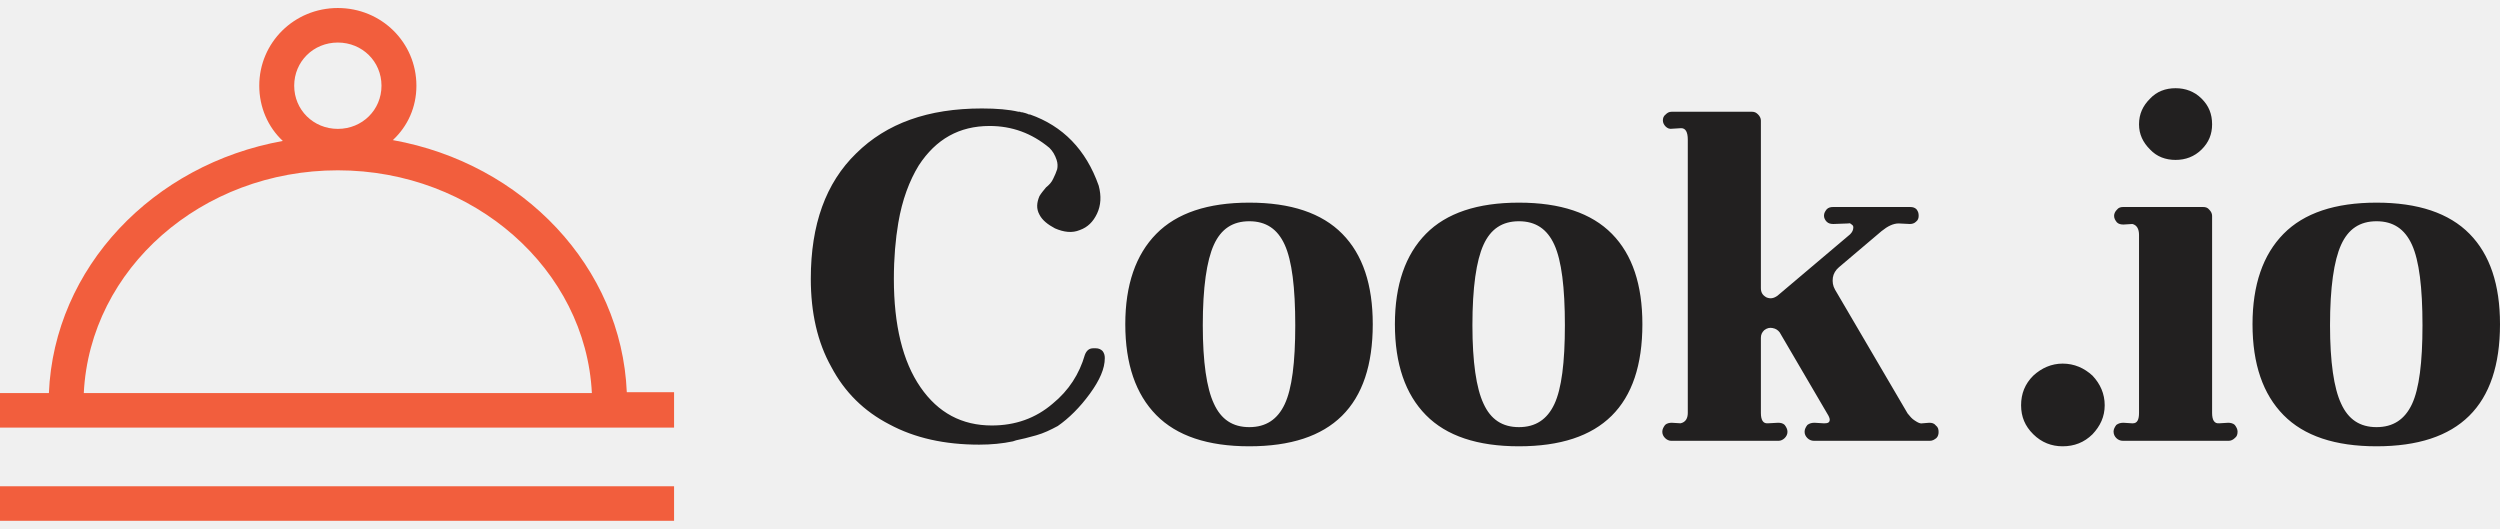
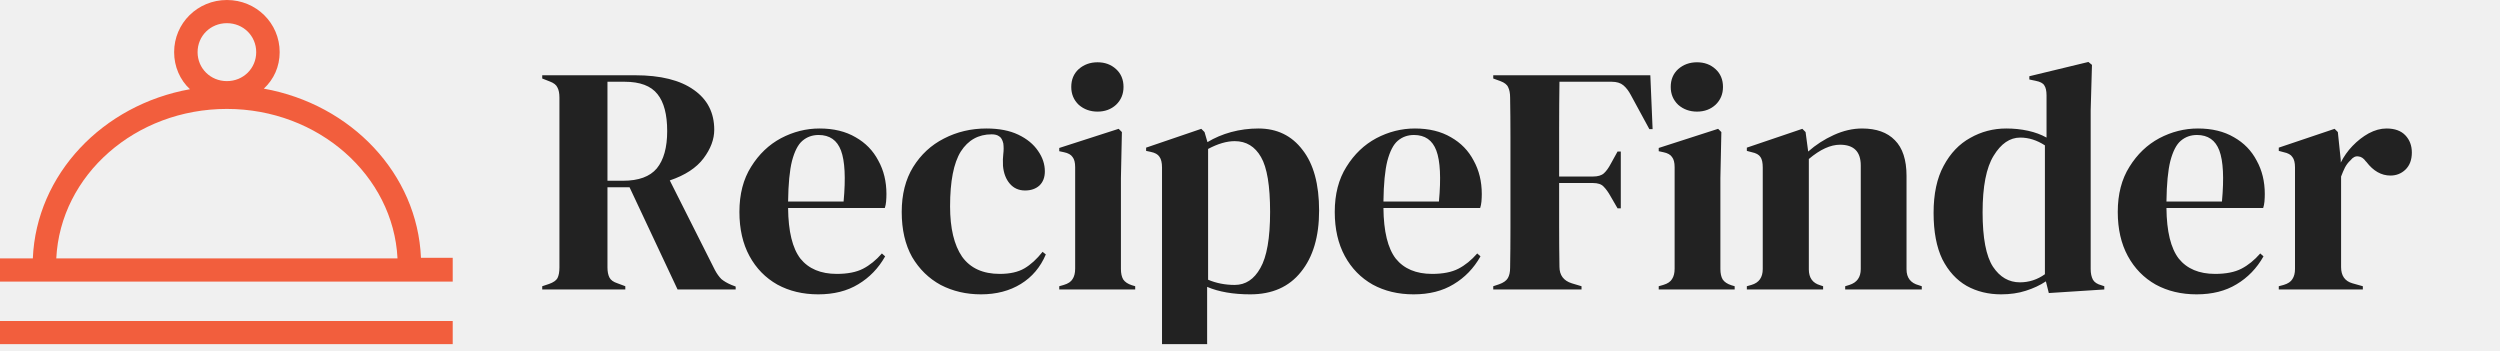
- <svg xmlns="http://www.w3.org/2000/svg" width="156" height="33" viewBox="0 0 156 33" fill="none">
-   <g clip-path="url(#clip0_196_4958)">
-     <path d="M42.062 24.473H39.112C38.785 16.662 32.629 10.197 24.513 8.742C25.439 7.88 25.984 6.695 25.984 5.348C25.984 2.655 23.805 0.5 21.081 0.5C18.358 0.5 16.178 2.655 16.178 5.348C16.178 6.695 16.723 7.934 17.649 8.796C9.533 10.251 3.377 16.715 3.051 24.527H1.77479e-05C2.37698e-05 25.604 2.37698e-05 25.012 2.37698e-05 25.604C2.37698e-05 26.197 0 25.785 1.77479e-05 26.682H42.062C42.062 26.193 42.062 26.378 42.062 25.785C42.062 25.192 42.062 24.969 42.062 24.473ZM21.081 2.655C22.606 2.655 23.805 3.84 23.805 5.348C23.805 6.857 22.606 8.042 21.081 8.042C19.556 8.042 18.358 6.857 18.358 5.348C18.358 3.84 19.556 2.655 21.081 2.655ZM21.081 10.628C29.579 10.628 36.551 16.823 36.933 24.527H5.229C5.611 16.769 12.583 10.628 21.081 10.628Z" fill="#F25E3D" />
-     <path d="M42.062 30.345H0C0 30.679 3.85157e-05 30.83 3.85157e-05 31.423C3.85157e-05 32.015 0 31.902 3.37719e-05 32.5H42.062C42.062 31.902 42.062 32.087 42.062 31.494C42.062 30.902 42.062 31.087 42.062 30.345Z" fill="#F25E3D" />
-     <path d="M68.387 21.733C68.559 21.733 68.698 21.801 68.801 21.904C68.905 22.04 68.939 22.177 68.939 22.348C68.939 22.997 68.628 23.715 68.007 24.569C67.385 25.423 66.694 26.106 66.003 26.584C65.554 26.824 65.139 27.029 64.655 27.165C64.172 27.302 63.757 27.404 63.412 27.473C63.343 27.507 63.273 27.507 63.204 27.541C62.548 27.678 61.857 27.746 61.097 27.746C58.955 27.746 57.09 27.336 55.5 26.482C53.911 25.662 52.702 24.466 51.873 22.895C51.009 21.357 50.594 19.512 50.594 17.394C50.594 14.011 51.527 11.415 53.427 9.569C55.328 7.69 57.919 6.768 61.27 6.768C62.203 6.768 62.963 6.836 63.55 6.973H63.654C63.688 7.007 63.723 7.007 63.792 7.007C63.93 7.041 64.068 7.075 64.206 7.144H64.241H64.275C66.314 7.861 67.765 9.33 68.559 11.585C68.732 12.235 68.698 12.815 68.456 13.328C68.214 13.84 67.868 14.182 67.385 14.353C66.901 14.558 66.383 14.489 65.83 14.25C65.381 14.011 65.035 13.738 64.863 13.396C64.655 13.02 64.69 12.645 64.863 12.235C64.966 12.064 65.105 11.893 65.277 11.688C65.45 11.551 65.623 11.38 65.726 11.141C65.83 10.936 65.899 10.765 65.968 10.56C66.003 10.389 66.003 10.184 65.934 9.979C65.83 9.672 65.692 9.433 65.485 9.228C64.379 8.305 63.135 7.861 61.753 7.861C59.853 7.861 58.402 8.681 57.331 10.321C56.744 11.278 56.295 12.474 56.053 13.909C55.88 14.934 55.777 16.095 55.777 17.394C55.777 20.298 56.329 22.553 57.435 24.159C58.541 25.765 60.026 26.55 61.892 26.55C63.343 26.55 64.621 26.106 65.692 25.184C66.694 24.364 67.35 23.339 67.696 22.143C67.799 21.869 67.972 21.733 68.214 21.733H68.387ZM72.152 14.592C73.431 13.294 75.365 12.645 77.956 12.645C80.547 12.645 82.482 13.294 83.76 14.592C85.039 15.89 85.66 17.77 85.66 20.23C85.66 25.32 83.104 27.849 77.956 27.849C75.365 27.849 73.431 27.2 72.152 25.901C70.874 24.603 70.218 22.724 70.218 20.23C70.218 17.77 70.874 15.89 72.152 14.592ZM75.745 25.184C76.194 26.174 76.92 26.653 77.956 26.653C78.993 26.653 79.718 26.174 80.167 25.218C80.617 24.261 80.824 22.621 80.824 20.298C80.824 17.94 80.617 16.266 80.167 15.275C79.718 14.284 78.993 13.806 77.956 13.806C76.92 13.806 76.194 14.284 75.745 15.275C75.296 16.266 75.054 17.94 75.054 20.298C75.054 22.587 75.296 24.227 75.745 25.184ZM88.977 14.592C90.255 13.294 92.19 12.645 94.781 12.645C97.372 12.645 99.307 13.294 100.585 14.592C101.863 15.89 102.485 17.77 102.485 20.23C102.485 25.32 99.929 27.849 94.781 27.849C92.19 27.849 90.255 27.2 88.977 25.901C87.699 24.603 87.042 22.724 87.042 20.23C87.042 17.77 87.699 15.89 88.977 14.592ZM92.57 25.184C93.019 26.174 93.745 26.653 94.781 26.653C95.818 26.653 96.543 26.174 96.992 25.218C97.441 24.261 97.649 22.621 97.649 20.298C97.649 17.94 97.441 16.266 96.992 15.275C96.543 14.284 95.818 13.806 94.781 13.806C93.745 13.806 93.019 14.284 92.57 15.275C92.121 16.266 91.879 17.94 91.879 20.298C91.879 22.587 92.121 24.227 92.57 25.184ZM120.968 26.96C120.968 26.79 120.934 26.653 120.796 26.55C120.692 26.414 120.554 26.38 120.381 26.38L119.967 26.414C119.828 26.448 119.69 26.38 119.483 26.243C119.31 26.14 119.172 25.97 119.034 25.799L114.508 18.077C114.37 17.838 114.335 17.599 114.37 17.325C114.404 17.086 114.543 16.847 114.75 16.676L117.41 14.421C117.79 14.114 118.135 13.943 118.481 13.943L119.172 13.977C119.31 13.977 119.448 13.943 119.552 13.84C119.69 13.738 119.725 13.601 119.725 13.464C119.725 13.294 119.69 13.191 119.586 13.055C119.483 12.952 119.345 12.918 119.206 12.918H114.37C114.232 12.918 114.093 12.952 113.99 13.055C113.886 13.191 113.817 13.294 113.817 13.464C113.817 13.601 113.886 13.738 113.99 13.84C114.093 13.943 114.232 13.977 114.404 13.977L115.337 13.943C115.406 13.909 115.475 13.943 115.544 14.011C115.613 14.045 115.648 14.114 115.648 14.182C115.648 14.353 115.579 14.489 115.441 14.626L110.915 18.453C110.673 18.624 110.466 18.658 110.224 18.555C109.982 18.419 109.879 18.248 109.879 17.974V7.519C109.879 7.383 109.809 7.246 109.706 7.144C109.602 7.041 109.499 6.973 109.326 6.973H104.316C104.144 6.973 104.04 7.041 103.936 7.144C103.798 7.246 103.764 7.383 103.764 7.519C103.764 7.656 103.833 7.793 103.936 7.895C104.04 7.998 104.178 8.066 104.351 8.032L104.904 7.998C105.18 7.998 105.318 8.237 105.318 8.715V25.765C105.318 26.106 105.18 26.345 104.869 26.414L104.316 26.38C104.178 26.38 104.005 26.414 103.902 26.516C103.798 26.653 103.729 26.79 103.729 26.926V26.96C103.729 27.097 103.798 27.234 103.902 27.336C104.005 27.439 104.144 27.507 104.282 27.507H110.984C111.122 27.507 111.26 27.439 111.364 27.336C111.468 27.234 111.537 27.097 111.537 26.96V26.926C111.537 26.79 111.468 26.653 111.364 26.516C111.26 26.414 111.122 26.38 110.95 26.38L110.328 26.414C110.017 26.448 109.879 26.209 109.879 25.765V21.084C109.879 20.879 109.948 20.742 110.086 20.605C110.259 20.469 110.431 20.434 110.604 20.469C110.811 20.503 110.95 20.605 111.053 20.742L114.093 25.935C114.162 26.072 114.197 26.174 114.162 26.277C114.128 26.38 114.024 26.414 113.852 26.414H113.782L113.23 26.38C113.057 26.38 112.919 26.414 112.781 26.516C112.677 26.653 112.608 26.79 112.608 26.926V26.96C112.608 27.097 112.677 27.234 112.781 27.336C112.884 27.439 113.022 27.507 113.195 27.507H120.416C120.588 27.507 120.692 27.439 120.83 27.336C120.934 27.234 120.968 27.097 120.968 26.96ZM131.333 25.286C131.333 24.569 131.056 23.954 130.573 23.441C130.054 22.963 129.433 22.689 128.707 22.689C128.016 22.689 127.394 22.963 126.876 23.441C126.358 23.954 126.116 24.569 126.116 25.286C126.116 26.004 126.358 26.584 126.876 27.097C127.394 27.61 128.016 27.849 128.707 27.849C129.433 27.849 130.054 27.61 130.573 27.097C131.056 26.584 131.333 26.004 131.333 25.286ZM135.755 9.979C135.133 9.979 134.58 9.774 134.166 9.33C133.717 8.886 133.475 8.374 133.475 7.759C133.475 7.109 133.717 6.597 134.166 6.153C134.58 5.709 135.133 5.504 135.755 5.504C136.377 5.504 136.929 5.709 137.379 6.153C137.828 6.597 138.035 7.109 138.035 7.759C138.035 8.374 137.828 8.886 137.379 9.33C136.929 9.774 136.377 9.979 135.755 9.979ZM139.037 26.38C139.175 26.38 139.348 26.414 139.451 26.516C139.555 26.653 139.624 26.79 139.624 26.926C139.624 27.097 139.59 27.234 139.451 27.336C139.348 27.439 139.21 27.507 139.071 27.507H132.473C132.3 27.507 132.162 27.439 132.058 27.336C131.955 27.234 131.886 27.097 131.886 26.926C131.886 26.79 131.955 26.653 132.058 26.516C132.196 26.414 132.335 26.38 132.507 26.38L133.026 26.414H133.095C133.371 26.414 133.475 26.174 133.475 25.765V14.66C133.475 14.284 133.337 14.045 133.06 13.977L132.507 14.011C132.335 14.011 132.196 13.977 132.093 13.874C131.989 13.738 131.92 13.635 131.92 13.464C131.92 13.328 131.989 13.191 132.093 13.089C132.196 12.952 132.335 12.918 132.473 12.918H137.482C137.62 12.918 137.759 12.952 137.862 13.089C137.966 13.191 138.035 13.328 138.035 13.464V25.765C138.035 26.209 138.173 26.448 138.484 26.414L139.037 26.38ZM142.492 14.592C143.77 13.294 145.705 12.645 148.296 12.645C150.887 12.645 152.821 13.294 154.1 14.592C155.378 15.89 156 17.77 156 20.23C156 25.32 153.443 27.849 148.296 27.849C145.705 27.849 143.77 27.2 142.492 25.901C141.213 24.603 140.557 22.724 140.557 20.23C140.557 17.77 141.213 15.89 142.492 14.592ZM146.085 25.184C146.534 26.174 147.259 26.653 148.296 26.653C149.332 26.653 150.058 26.174 150.507 25.218C150.956 24.261 151.163 22.621 151.163 20.298C151.163 17.94 150.956 16.266 150.507 15.275C150.058 14.284 149.332 13.806 148.296 13.806C147.259 13.806 146.534 14.284 146.085 15.275C145.636 16.266 145.394 17.94 145.394 20.298C145.394 22.587 145.636 24.227 146.085 25.184Z" fill="#222020" />
+ <svg xmlns="http://www.w3.org/2000/svg" width="285" height="40" viewBox="0 0 285 40" fill="none">
+   <g clip-path="url(#clip0_604_828)">
+     <path d="M51.61 29.392H47.99C47.589 19.815 40.036 11.889 30.077 10.105C31.214 9.049 31.882 7.596 31.882 5.944C31.882 2.642 29.208 0 25.866 0C22.525 0 19.851 2.642 19.851 5.944C19.851 7.596 20.519 9.115 21.656 10.171C11.697 11.955 4.144 19.881 3.743 29.458H-3.92585e-05C-3.18696e-05 30.779 -3.18696e-05 30.052 -3.18696e-05 30.779C-3.18696e-05 31.505 -6.10352e-05 31 -3.92585e-05 32.1H51.61C51.61 31.5 51.61 31.727 51.61 31C51.61 30.273 51.61 30 51.61 29.392ZM25.866 2.642C27.738 2.642 29.208 4.095 29.208 5.944C29.208 7.794 27.738 9.247 25.866 9.247C23.995 9.247 22.525 7.794 22.525 5.944C22.525 4.095 23.995 2.642 25.866 2.642ZM25.866 12.417C36.293 12.417 44.849 20.013 45.316 29.458H6.416C6.884 19.947 15.44 12.417 25.866 12.417Z" fill="#F25E3D" />
+     <path d="M51.61 36.591H-6.10352e-05C-6.10352e-05 37 -1.37764e-05 37.185 -1.37764e-05 37.912C-1.37764e-05 38.638 -6.10352e-05 38.5 -1.9597e-05 39.233H51.61C51.61 38.5 51.61 38.727 51.61 38C51.61 37.273 51.61 37.5 51.61 36.591Z" fill="#F25E3D" />
+     <path d="M61.814 33V32.63L62.591 32.371C63.084 32.198 63.405 31.976 63.553 31.705C63.701 31.409 63.775 31.002 63.775 30.484V11.133C63.775 10.64 63.701 10.257 63.553 9.986C63.43 9.69 63.134 9.456 62.665 9.283L61.814 8.95V8.58H72.396C75.307 8.58 77.539 9.135 79.093 10.245C80.647 11.33 81.424 12.847 81.424 14.796C81.424 15.881 81.017 16.967 80.203 18.052C79.389 19.137 78.106 19.976 76.355 20.568L81.498 30.78C81.72 31.199 81.967 31.545 82.238 31.816C82.534 32.063 82.916 32.285 83.385 32.482L83.866 32.667V33H77.243L71.767 21.345H69.251V30.484C69.251 30.953 69.325 31.335 69.473 31.631C69.621 31.927 69.929 32.149 70.398 32.297L71.286 32.63V33H61.814ZM69.251 20.605H71.027C72.803 20.605 74.086 20.136 74.875 19.199C75.664 18.237 76.059 16.819 76.059 14.944C76.059 13.045 75.689 11.639 74.949 10.726C74.209 9.789 72.963 9.32 71.212 9.32H69.251V20.605ZM93.432 14.648C95.036 14.648 96.405 14.981 97.539 15.647C98.674 16.288 99.537 17.176 100.129 18.311C100.746 19.421 101.054 20.691 101.054 22.122C101.054 22.393 101.042 22.677 101.017 22.973C100.993 23.244 100.943 23.491 100.869 23.713H89.843C89.868 26.377 90.337 28.301 91.249 29.485C92.187 30.644 93.568 31.224 95.393 31.224C96.627 31.224 97.626 31.027 98.39 30.632C99.155 30.237 99.87 29.658 100.536 28.893L100.906 29.226C100.142 30.583 99.118 31.643 97.835 32.408C96.577 33.173 95.06 33.555 93.284 33.555C91.533 33.555 89.979 33.185 88.622 32.445C87.266 31.68 86.205 30.595 85.44 29.189C84.676 27.783 84.293 26.106 84.293 24.157C84.293 22.134 84.737 20.42 85.625 19.014C86.513 17.583 87.648 16.498 89.029 15.758C90.435 15.018 91.903 14.648 93.432 14.648ZM93.321 15.388C92.606 15.388 91.989 15.61 91.471 16.054C90.978 16.473 90.583 17.238 90.287 18.348C90.016 19.433 89.868 20.975 89.843 22.973H96.17C96.417 20.284 96.318 18.348 95.874 17.164C95.43 15.98 94.579 15.388 93.321 15.388ZM111.824 33.555C110.147 33.555 108.618 33.197 107.236 32.482C105.88 31.742 104.794 30.681 103.98 29.3C103.191 27.894 102.796 26.18 102.796 24.157C102.796 22.159 103.228 20.457 104.091 19.051C104.979 17.62 106.151 16.535 107.606 15.795C109.086 15.03 110.702 14.648 112.453 14.648C113.884 14.648 115.093 14.882 116.079 15.351C117.066 15.82 117.818 16.436 118.336 17.201C118.854 17.941 119.113 18.718 119.113 19.532C119.113 20.223 118.904 20.765 118.484 21.16C118.065 21.53 117.522 21.715 116.856 21.715C116.141 21.715 115.561 21.456 115.117 20.938C114.673 20.42 114.414 19.742 114.34 18.903C114.316 18.36 114.328 17.904 114.377 17.534C114.427 17.139 114.427 16.745 114.377 16.35C114.279 15.931 114.118 15.659 113.896 15.536C113.699 15.388 113.415 15.314 113.045 15.314C111.541 15.314 110.369 15.968 109.53 17.275C108.716 18.582 108.309 20.667 108.309 23.528C108.309 26.019 108.766 27.931 109.678 29.263C110.616 30.57 112.046 31.224 113.97 31.224C115.13 31.224 116.067 31.014 116.782 30.595C117.498 30.176 118.188 29.547 118.854 28.708L119.224 29.004C118.608 30.459 117.658 31.582 116.375 32.371C115.093 33.16 113.576 33.555 111.824 33.555ZM125.121 12.724C124.283 12.724 123.567 12.465 122.975 11.947C122.408 11.404 122.124 10.726 122.124 9.912C122.124 9.073 122.408 8.395 122.975 7.877C123.567 7.359 124.283 7.1 125.121 7.1C125.96 7.1 126.663 7.359 127.23 7.877C127.798 8.395 128.081 9.073 128.081 9.912C128.081 10.726 127.798 11.404 127.23 11.947C126.663 12.465 125.96 12.724 125.121 12.724ZM120.755 33V32.63L121.273 32.482C121.767 32.334 122.1 32.112 122.272 31.816C122.47 31.52 122.568 31.125 122.568 30.632V19.051C122.568 18.533 122.47 18.151 122.272 17.904C122.1 17.633 121.767 17.448 121.273 17.349L120.755 17.238V16.868L127.526 14.685L127.896 15.055L127.785 20.309V30.669C127.785 31.162 127.872 31.557 128.044 31.853C128.242 32.149 128.575 32.371 129.043 32.519L129.413 32.63V33H120.755ZM130.657 41.51V41.14L131.101 40.992C132.014 40.745 132.47 40.153 132.47 39.216V19.088C132.47 18.545 132.371 18.138 132.174 17.867C132.001 17.596 131.668 17.411 131.175 17.312L130.657 17.201V16.831L136.947 14.685L137.317 15.055L137.65 16.202C138.464 15.709 139.364 15.326 140.351 15.055C141.362 14.784 142.398 14.648 143.459 14.648C145.58 14.648 147.258 15.462 148.491 17.09C149.749 18.693 150.378 21 150.378 24.009C150.378 26.969 149.687 29.3 148.306 31.002C146.949 32.704 145.025 33.555 142.534 33.555C140.585 33.555 138.945 33.271 137.613 32.704V39.105C137.613 40.092 138.057 40.708 138.945 40.955L139.648 41.14V41.51H130.657ZM140.758 32.482C141.991 32.482 142.966 31.841 143.681 30.558C144.421 29.275 144.791 27.142 144.791 24.157C144.791 21.172 144.446 19.088 143.755 17.904C143.064 16.695 142.065 16.091 140.758 16.091C139.845 16.091 138.834 16.387 137.724 16.979V31.89C138.661 32.285 139.673 32.482 140.758 32.482ZM161.301 14.648C162.905 14.648 164.274 14.981 165.408 15.647C166.543 16.288 167.406 17.176 167.998 18.311C168.615 19.421 168.923 20.691 168.923 22.122C168.923 22.393 168.911 22.677 168.886 22.973C168.862 23.244 168.812 23.491 168.738 23.713H157.712C157.737 26.377 158.206 28.301 159.118 29.485C160.056 30.644 161.437 31.224 163.262 31.224C164.496 31.224 165.495 31.027 166.259 30.632C167.024 30.237 167.739 29.658 168.405 28.893L168.775 29.226C168.011 30.583 166.987 31.643 165.704 32.408C164.446 33.173 162.929 33.555 161.153 33.555C159.402 33.555 157.848 33.185 156.491 32.445C155.135 31.68 154.074 30.595 153.309 29.189C152.545 27.783 152.162 26.106 152.162 24.157C152.162 22.134 152.606 20.42 153.494 19.014C154.382 17.583 155.517 16.498 156.898 15.758C158.304 15.018 159.772 14.648 161.301 14.648ZM161.19 15.388C160.475 15.388 159.858 15.61 159.34 16.054C158.847 16.473 158.452 17.238 158.156 18.348C157.885 19.433 157.737 20.975 157.712 22.973H164.039C164.286 20.284 164.187 18.348 163.743 17.164C163.299 15.98 162.448 15.388 161.19 15.388ZM170.23 33V32.63L170.896 32.408C171.389 32.235 171.722 32.001 171.895 31.705C172.068 31.409 172.154 31.014 172.154 30.521C172.179 29.041 172.191 27.549 172.191 26.044C172.191 24.539 172.191 23.035 172.191 21.53V20.05C172.191 18.57 172.191 17.09 172.191 15.61C172.191 14.105 172.179 12.613 172.154 11.133C172.154 10.64 172.08 10.245 171.932 9.949C171.809 9.653 171.513 9.419 171.044 9.246L170.23 8.95V8.58H188.138L188.397 14.722H188.027L185.918 10.837C185.671 10.368 185.388 9.998 185.067 9.727C184.746 9.456 184.302 9.32 183.735 9.32H177.778C177.753 11.071 177.741 12.86 177.741 14.685C177.741 16.51 177.741 18.323 177.741 20.124H181.589C182.156 20.124 182.576 20.001 182.847 19.754C183.118 19.507 183.377 19.15 183.624 18.681L184.401 17.275H184.771V23.75H184.401L183.587 22.344C183.34 21.9 183.081 21.542 182.81 21.271C182.563 21 182.156 20.864 181.589 20.864H177.741C177.741 22.591 177.741 24.243 177.741 25.822C177.741 27.376 177.753 28.905 177.778 30.41C177.778 31.372 178.247 32.001 179.184 32.297L180.294 32.63V33H170.23ZM193.46 12.724C192.622 12.724 191.906 12.465 191.314 11.947C190.747 11.404 190.463 10.726 190.463 9.912C190.463 9.073 190.747 8.395 191.314 7.877C191.906 7.359 192.622 7.1 193.46 7.1C194.299 7.1 195.002 7.359 195.569 7.877C196.137 8.395 196.42 9.073 196.42 9.912C196.42 10.726 196.137 11.404 195.569 11.947C195.002 12.465 194.299 12.724 193.46 12.724ZM189.094 33V32.63L189.612 32.482C190.106 32.334 190.439 32.112 190.611 31.816C190.809 31.52 190.907 31.125 190.907 30.632V19.051C190.907 18.533 190.809 18.151 190.611 17.904C190.439 17.633 190.106 17.448 189.612 17.349L189.094 17.238V16.868L195.865 14.685L196.235 15.055L196.124 20.309V30.669C196.124 31.162 196.211 31.557 196.383 31.853C196.581 32.149 196.914 32.371 197.382 32.519L197.752 32.63V33H189.094ZM199.14 33V32.63L199.658 32.482C200.522 32.235 200.953 31.631 200.953 30.669V19.088C200.953 18.545 200.867 18.151 200.694 17.904C200.522 17.633 200.189 17.448 199.695 17.349L199.14 17.201V16.831L205.467 14.685L205.837 15.055L206.133 17.275C206.997 16.51 207.971 15.881 209.056 15.388C210.142 14.895 211.215 14.648 212.275 14.648C213.903 14.648 215.149 15.092 216.012 15.98C216.9 16.868 217.344 18.225 217.344 20.05V30.706C217.344 31.668 217.813 32.272 218.75 32.519L219.083 32.63V33H210.351V32.63L210.832 32.482C211.696 32.211 212.127 31.606 212.127 30.669V18.866C212.127 17.287 211.338 16.498 209.759 16.498C208.674 16.498 207.49 17.041 206.207 18.126V30.706C206.207 31.668 206.639 32.272 207.502 32.519L207.835 32.63V33H199.14ZM228.125 33.555C226.67 33.555 225.362 33.234 224.203 32.593C223.044 31.927 222.119 30.916 221.428 29.559C220.762 28.178 220.429 26.414 220.429 24.268C220.429 22.097 220.811 20.309 221.576 18.903C222.341 17.472 223.352 16.412 224.61 15.721C225.868 15.006 227.237 14.648 228.717 14.648C229.58 14.648 230.407 14.734 231.196 14.907C231.985 15.08 232.688 15.339 233.305 15.684V10.874C233.305 10.356 233.219 9.974 233.046 9.727C232.898 9.48 232.565 9.308 232.047 9.209L231.344 9.061V8.691L238.078 7.063L238.485 7.396L238.337 12.576V30.669C238.337 31.162 238.423 31.569 238.596 31.89C238.769 32.186 239.089 32.396 239.558 32.519L239.891 32.63V33L233.564 33.407L233.231 32.075C232.565 32.519 231.8 32.877 230.937 33.148C230.098 33.419 229.161 33.555 228.125 33.555ZM230.271 32.186C231.307 32.186 232.257 31.878 233.12 31.261V16.572C232.207 15.98 231.27 15.684 230.308 15.684C229.124 15.684 228.113 16.375 227.274 17.756C226.435 19.113 226.016 21.259 226.016 24.194C226.016 27.129 226.411 29.201 227.2 30.41C227.989 31.594 229.013 32.186 230.271 32.186ZM250.564 14.648C252.167 14.648 253.536 14.981 254.671 15.647C255.806 16.288 256.669 17.176 257.261 18.311C257.878 19.421 258.186 20.691 258.186 22.122C258.186 22.393 258.174 22.677 258.149 22.973C258.124 23.244 258.075 23.491 258.001 23.713H246.975C247 26.377 247.468 28.301 248.381 29.485C249.318 30.644 250.7 31.224 252.525 31.224C253.758 31.224 254.757 31.027 255.522 30.632C256.287 30.237 257.002 29.658 257.668 28.893L258.038 29.226C257.273 30.583 256.25 31.643 254.967 32.408C253.709 33.173 252.192 33.555 250.416 33.555C248.665 33.555 247.111 33.185 245.754 32.445C244.397 31.68 243.337 30.595 242.572 29.189C241.807 27.783 241.425 26.106 241.425 24.157C241.425 22.134 241.869 20.42 242.757 19.014C243.645 17.583 244.78 16.498 246.161 15.758C247.567 15.018 249.035 14.648 250.564 14.648ZM250.453 15.388C249.738 15.388 249.121 15.61 248.603 16.054C248.11 16.473 247.715 17.238 247.419 18.348C247.148 19.433 247 20.975 246.975 22.973H253.302C253.549 20.284 253.45 18.348 253.006 17.164C252.562 15.98 251.711 15.388 250.453 15.388ZM259.78 33V32.63L260.335 32.482C260.828 32.334 261.161 32.112 261.334 31.816C261.531 31.52 261.63 31.138 261.63 30.669V19.088C261.63 18.545 261.531 18.151 261.334 17.904C261.161 17.633 260.828 17.448 260.335 17.349L259.78 17.201V16.831L266.144 14.685L266.514 15.055L266.847 18.237V18.533C267.192 17.842 267.636 17.213 268.179 16.646C268.746 16.054 269.363 15.573 270.029 15.203C270.72 14.833 271.398 14.648 272.064 14.648C273.001 14.648 273.717 14.907 274.21 15.425C274.703 15.943 274.95 16.597 274.95 17.386C274.95 18.225 274.703 18.878 274.21 19.347C273.741 19.791 273.174 20.013 272.508 20.013C271.472 20.013 270.559 19.495 269.77 18.459L269.696 18.385C269.449 18.04 269.166 17.855 268.845 17.83C268.524 17.781 268.228 17.929 267.957 18.274C267.71 18.496 267.501 18.767 267.328 19.088C267.18 19.384 267.032 19.729 266.884 20.124V30.447C266.884 31.434 267.316 32.05 268.179 32.297L269.363 32.63V33H259.78Z" fill="#222222" />
  </g>
  <defs>
-     <clipPath id="clip0_196_4958">
-       <rect width="156" height="32" fill="white" transform="translate(0 0.5)" />
+     <clipPath id="clip0_604_828">
+       <rect width="284.15" height="39.233" fill="white" />
    </clipPath>
  </defs>
</svg>
